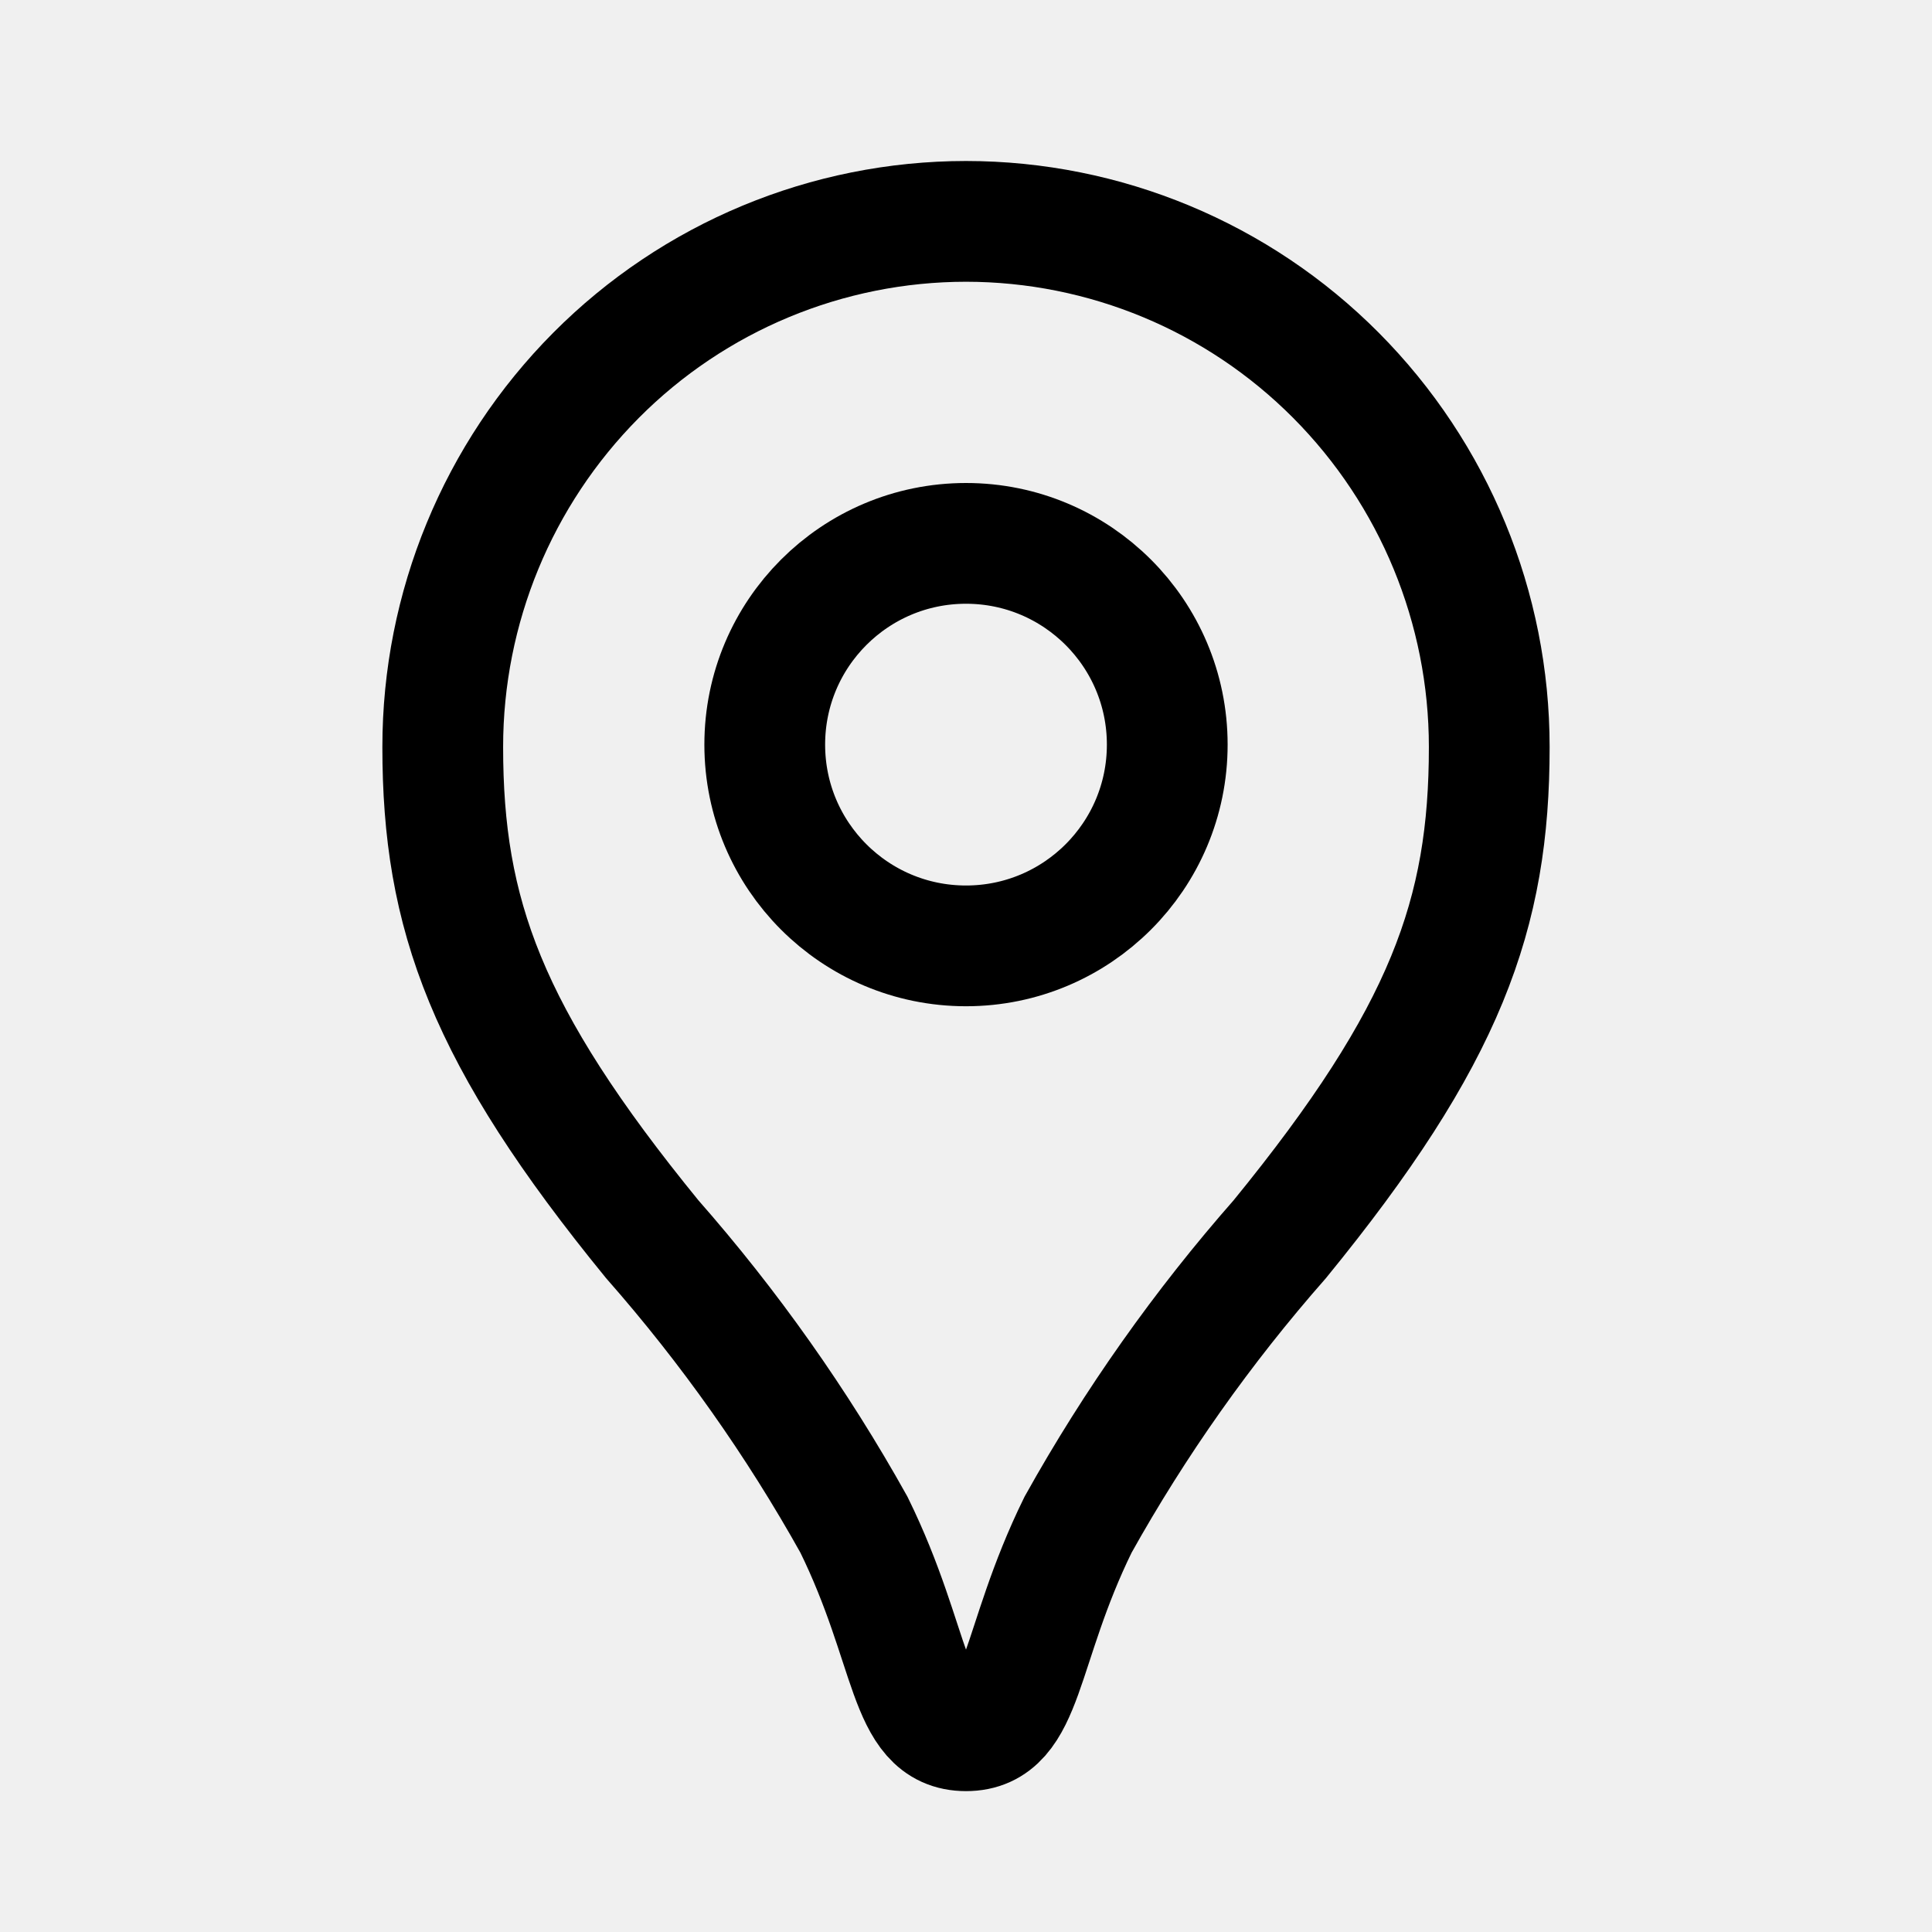
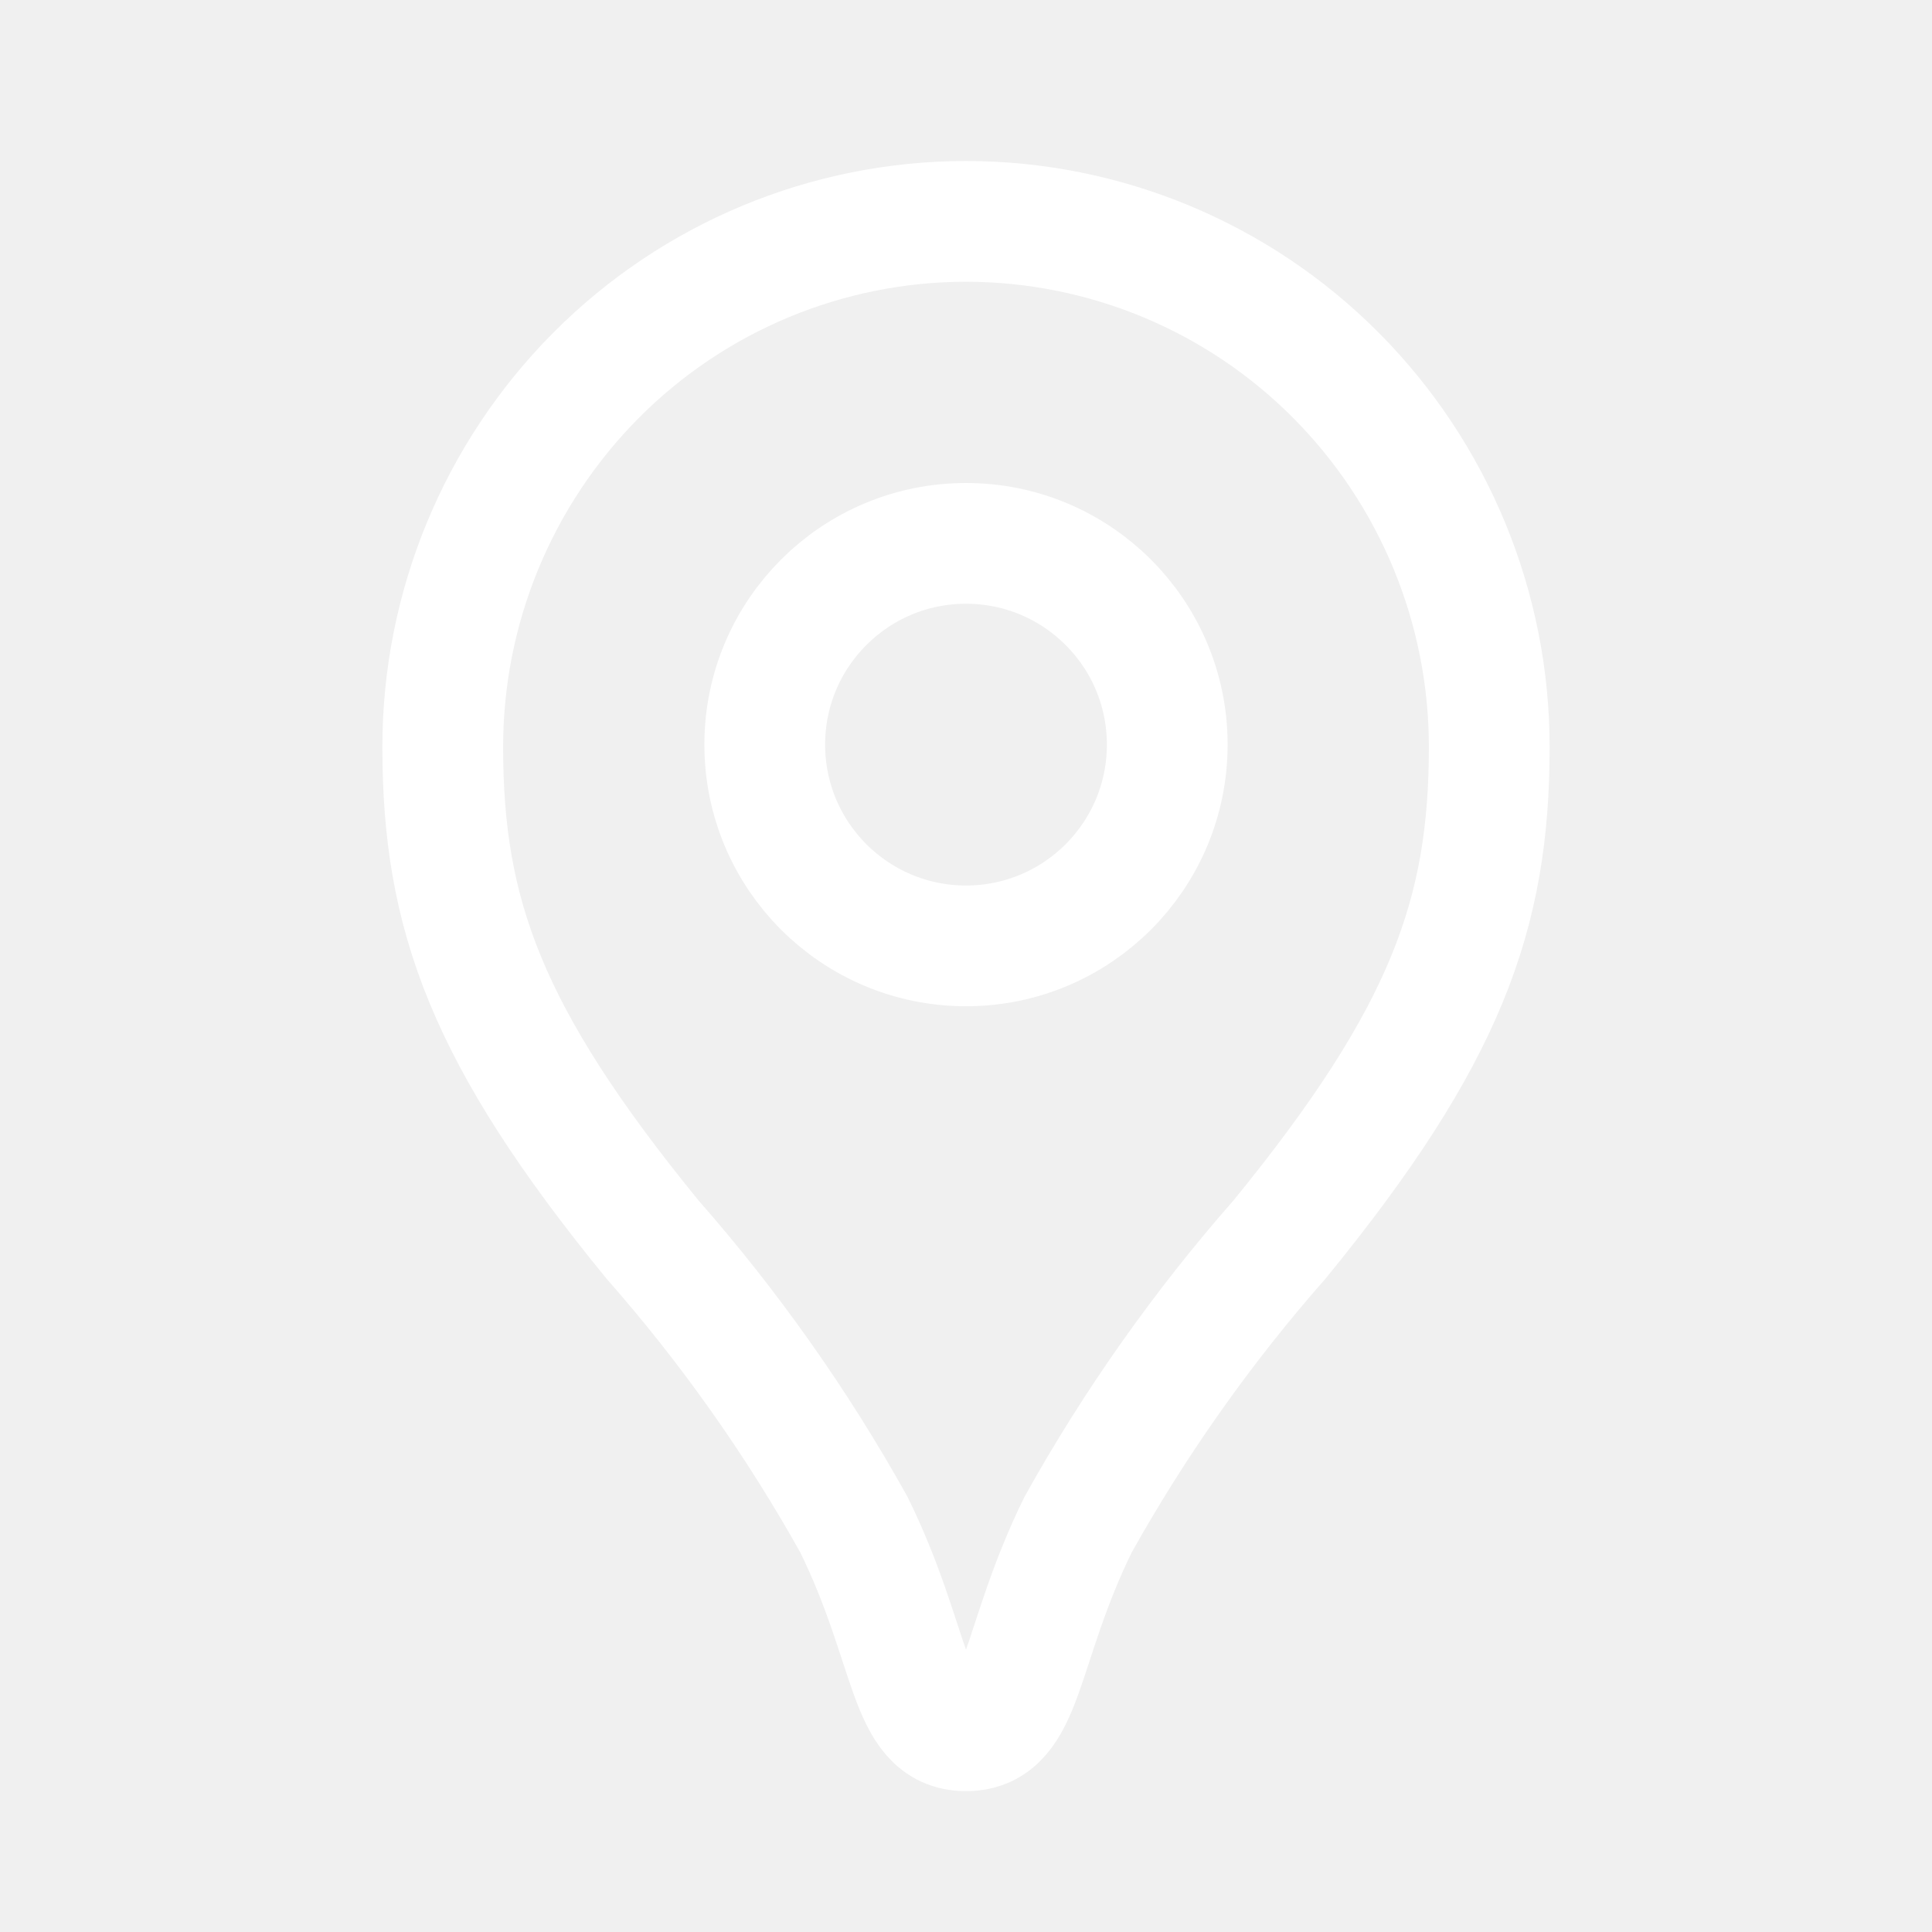
<svg xmlns="http://www.w3.org/2000/svg" width="800px" height="800px" viewBox="0 0 192 192" fill="none">
-   <path stroke="#000000" stroke-width="12" d="M96 22a51.88 51.88 0 0 0-36.77 15.303A52.368 52.368 0 0 0 44 74.246c0 16.596 4.296 28.669 20.811 48.898a163.733 163.733 0 0 1 20.053 28.38C90.852 163.721 90.146 172 96 172c5.854 0 5.148-8.279 11.136-20.476a163.723 163.723 0 0 1 20.053-28.38C143.704 102.915 148 90.841 148 74.246a52.37 52.37 0 0 0-15.23-36.943A51.88 51.88 0 0 0 96 22Z" />
-   <circle cx="96" cy="74" r="20" stroke="#000000" stroke-width="12" />
+   <g id="SVGRepo_bgCarrier" stroke-width="0" />
+   <g id="SVGRepo_tracerCarrier" stroke-linecap="round" stroke-linejoin="round" />
+   <g id="SVGRepo_iconCarrier">
+     <path stroke="#ffffff" stroke-width="12" d="M96 22a51.88 51.88 0 0 0-36.77 15.303A52.368 52.368 0 0 0 44 74.246c0 16.596 4.296 28.669 20.811 48.898a163.733 163.733 0 0 1 20.053 28.38C90.852 163.721 90.146 172 96 172c5.854 0 5.148-8.279 11.136-20.476a163.723 163.723 0 0 1 20.053-28.38C143.704 102.915 148 90.841 148 74.246a52.37 52.37 0 0 0-15.23-36.943A51.88 51.88 0 0 0 96 22Z" />
+     <circle cx="96" cy="74" r="20" stroke="#ffffff" stroke-width="12" />
+   </g>
</svg>
